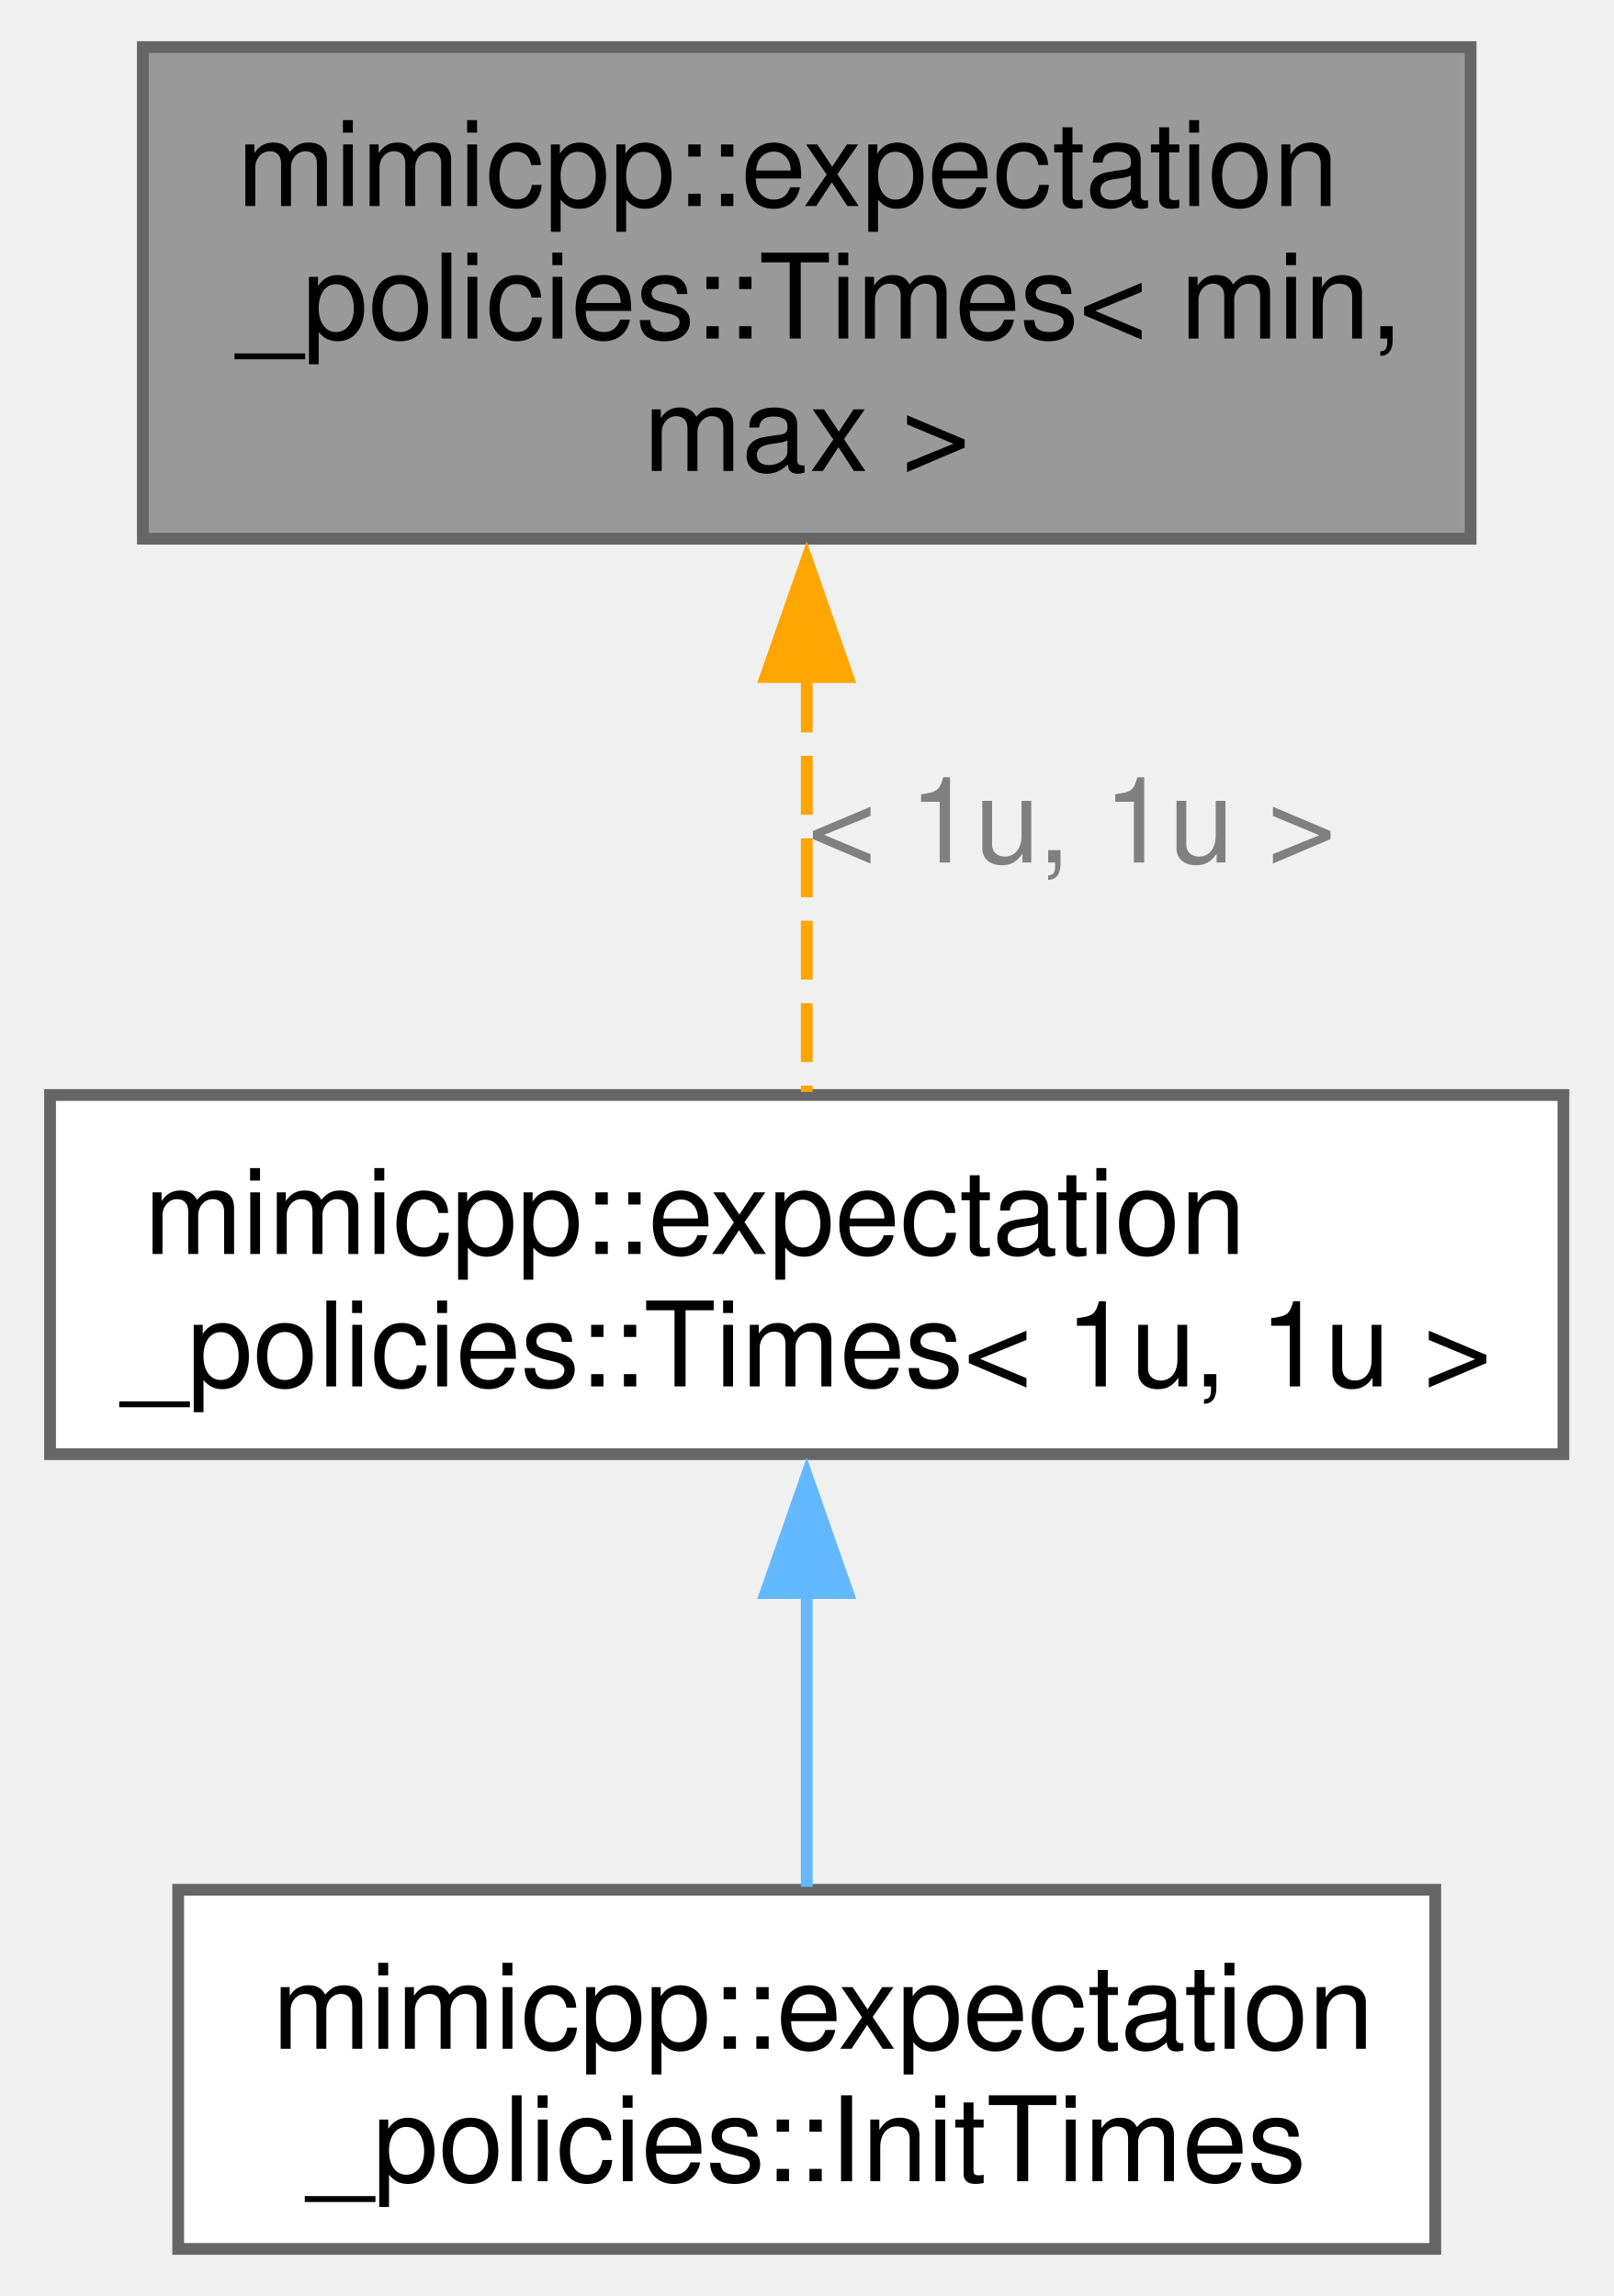
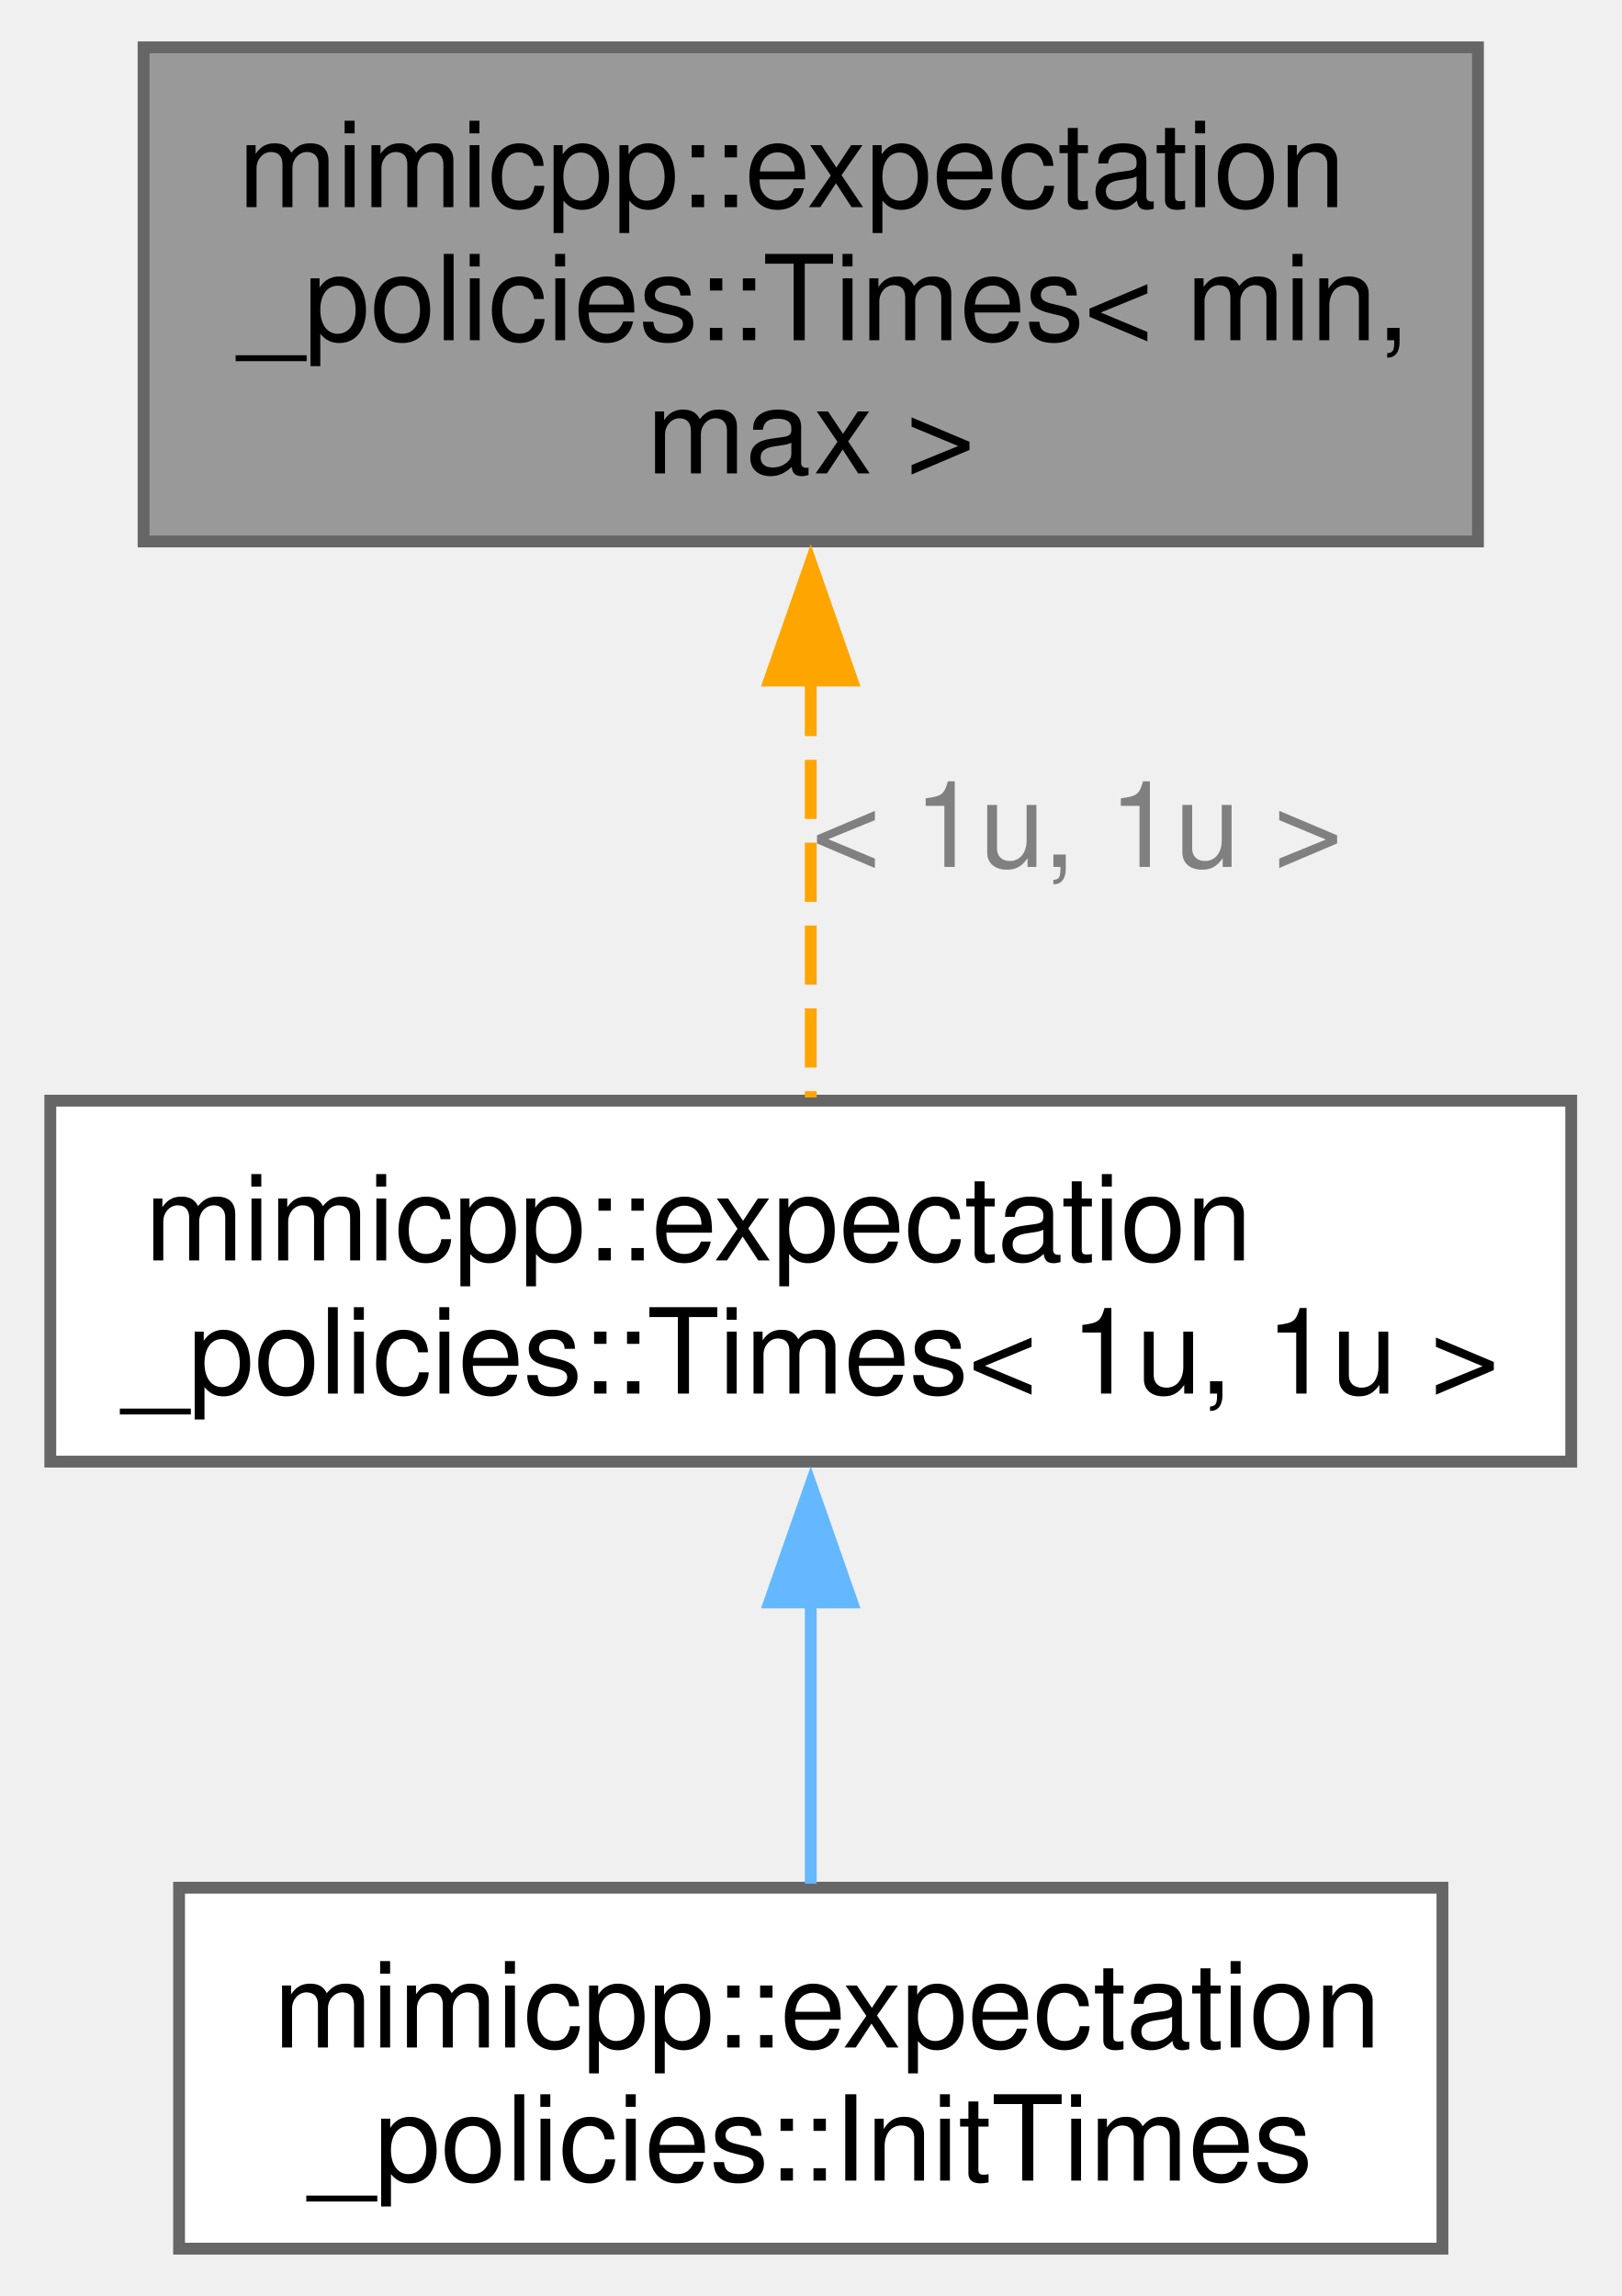
- <svg xmlns="http://www.w3.org/2000/svg" xmlns:xlink="http://www.w3.org/1999/xlink" width="137pt" height="195pt" viewBox="0.00 0.00 136.50 195.00">
-   <g id="graph0" class="graph" transform="scale(1 1) rotate(0) translate(4 191)">
+ <svg xmlns="http://www.w3.org/2000/svg" xmlns:xlink="http://www.w3.org/1999/xlink" width="137pt" height="194pt" viewBox="0.00 0.00 136.50 194.00">
+   <g id="graph0" class="graph" transform="scale(1 1) rotate(0) translate(4 190)">
    <g id="Node000001" class="node">
      <g id="a_Node000001">
        <a xlink:title=" ">
-           <polygon fill="#999999" stroke="#666666" points="120.62,-187 7.88,-187 7.88,-145.25 120.62,-145.25 120.62,-187" />
-           <text text-anchor="start" x="15.88" y="-173.5" font-family="Helvetica,sans-Serif" font-size="10.00">mimicpp::expectation</text>
-           <text text-anchor="start" x="15.88" y="-162.25" font-family="Helvetica,sans-Serif" font-size="10.00">_policies::Times&lt; min,</text>
-           <text text-anchor="middle" x="64.25" y="-151" font-family="Helvetica,sans-Serif" font-size="10.00"> max &gt;</text>
+           <polygon fill="#999999" stroke="#666666" points="120.62,-186 7.88,-186 7.88,-144.25 120.62,-144.25 120.62,-186" />
+           <text text-anchor="start" x="15.88" y="-172.5" font-family="Helvetica,sans-Serif" font-size="10.00">mimicpp::expectation</text>
+           <text text-anchor="start" x="15.88" y="-161.25" font-family="Helvetica,sans-Serif" font-size="10.00">_policies::Times&lt; min,</text>
+           <text text-anchor="middle" x="64.25" y="-150" font-family="Helvetica,sans-Serif" font-size="10.00"> max &gt;</text>
        </a>
      </g>
    </g>
    <g id="Node000002" class="node">
      <g id="a_Node000002">
        <a xlink:href="../../d6/d30/classmimicpp_1_1expectation__policies_1_1_times.html" target="_top" xlink:title=" ">
-           <polygon fill="white" stroke="#666666" points="128.5,-98 0,-98 0,-67.5 128.5,-67.5 128.5,-98" />
-           <text text-anchor="start" x="8" y="-84.5" font-family="Helvetica,sans-Serif" font-size="10.00">mimicpp::expectation</text>
-           <text text-anchor="middle" x="64.25" y="-73.25" font-family="Helvetica,sans-Serif" font-size="10.00">_policies::Times&lt; 1u, 1u &gt;</text>
+           <polygon fill="white" stroke="#666666" points="128.5,-97 0,-97 0,-66.5 128.5,-66.5 128.5,-97" />
+           <text text-anchor="start" x="8" y="-83.5" font-family="Helvetica,sans-Serif" font-size="10.00">mimicpp::expectation</text>
+           <text text-anchor="middle" x="64.25" y="-72.25" font-family="Helvetica,sans-Serif" font-size="10.00">_policies::Times&lt; 1u, 1u &gt;</text>
        </a>
      </g>
    </g>
    <g id="edge1_Node000001_Node000002" class="edge">
      <g id="a_edge1_Node000001_Node000002">
        <a xlink:title=" ">
-           <path fill="none" stroke="orange" stroke-dasharray="5,2" d="M64.25,-133.8C64.25,-121.57 64.25,-108.14 64.25,-98.27" />
-           <polygon fill="orange" stroke="orange" points="60.75,-133.5 64.25,-143.5 67.75,-133.5 60.75,-133.5" />
+           <path fill="none" stroke="orange" stroke-dasharray="5,2" d="M64.25,-132.8C64.25,-120.57 64.25,-107.14 64.25,-97.27" />
+           <polygon fill="orange" stroke="orange" points="60.75,-132.5 64.25,-142.5 67.75,-132.5 60.75,-132.5" />
        </a>
      </g>
-       <text text-anchor="middle" x="86.75" y="-117.75" font-family="Helvetica,sans-Serif" font-size="10.00" fill="grey"> &lt; 1u, 1u &gt;</text>
+       <text text-anchor="middle" x="86.75" y="-116.75" font-family="Helvetica,sans-Serif" font-size="10.00" fill="grey"> &lt; 1u, 1u &gt;</text>
    </g>
    <g id="Node000003" class="node">
      <g id="a_Node000003">
        <a xlink:href="../../d4/d6b/classmimicpp_1_1expectation__policies_1_1_init_times.html" target="_top" xlink:title=" ">
          <polygon fill="white" stroke="#666666" points="117.62,-30.5 10.88,-30.5 10.88,0 117.62,0 117.62,-30.5" />
          <text text-anchor="start" x="18.88" y="-17" font-family="Helvetica,sans-Serif" font-size="10.00">mimicpp::expectation</text>
          <text text-anchor="middle" x="64.25" y="-5.75" font-family="Helvetica,sans-Serif" font-size="10.00">_policies::InitTimes</text>
        </a>
      </g>
    </g>
    <g id="edge2_Node000002_Node000003" class="edge">
      <g id="a_edge2_Node000002_Node000003">
        <a xlink:title=" ">
-           <path fill="none" stroke="#63b8ff" d="M64.25,-55.84C64.25,-47.3 64.25,-38.12 64.25,-30.75" />
-           <polygon fill="#63b8ff" stroke="#63b8ff" points="60.75,-55.7 64.25,-65.7 67.75,-55.7 60.75,-55.7" />
+           <path fill="none" stroke="#63b8ff" d="M64.25,-54.81C64.25,-46.64 64.25,-37.91 64.25,-30.83" />
+           <polygon fill="#63b8ff" stroke="#63b8ff" points="60.75,-54.6 64.25,-64.6 67.75,-54.6 60.75,-54.6" />
        </a>
      </g>
    </g>
  </g>
</svg>
